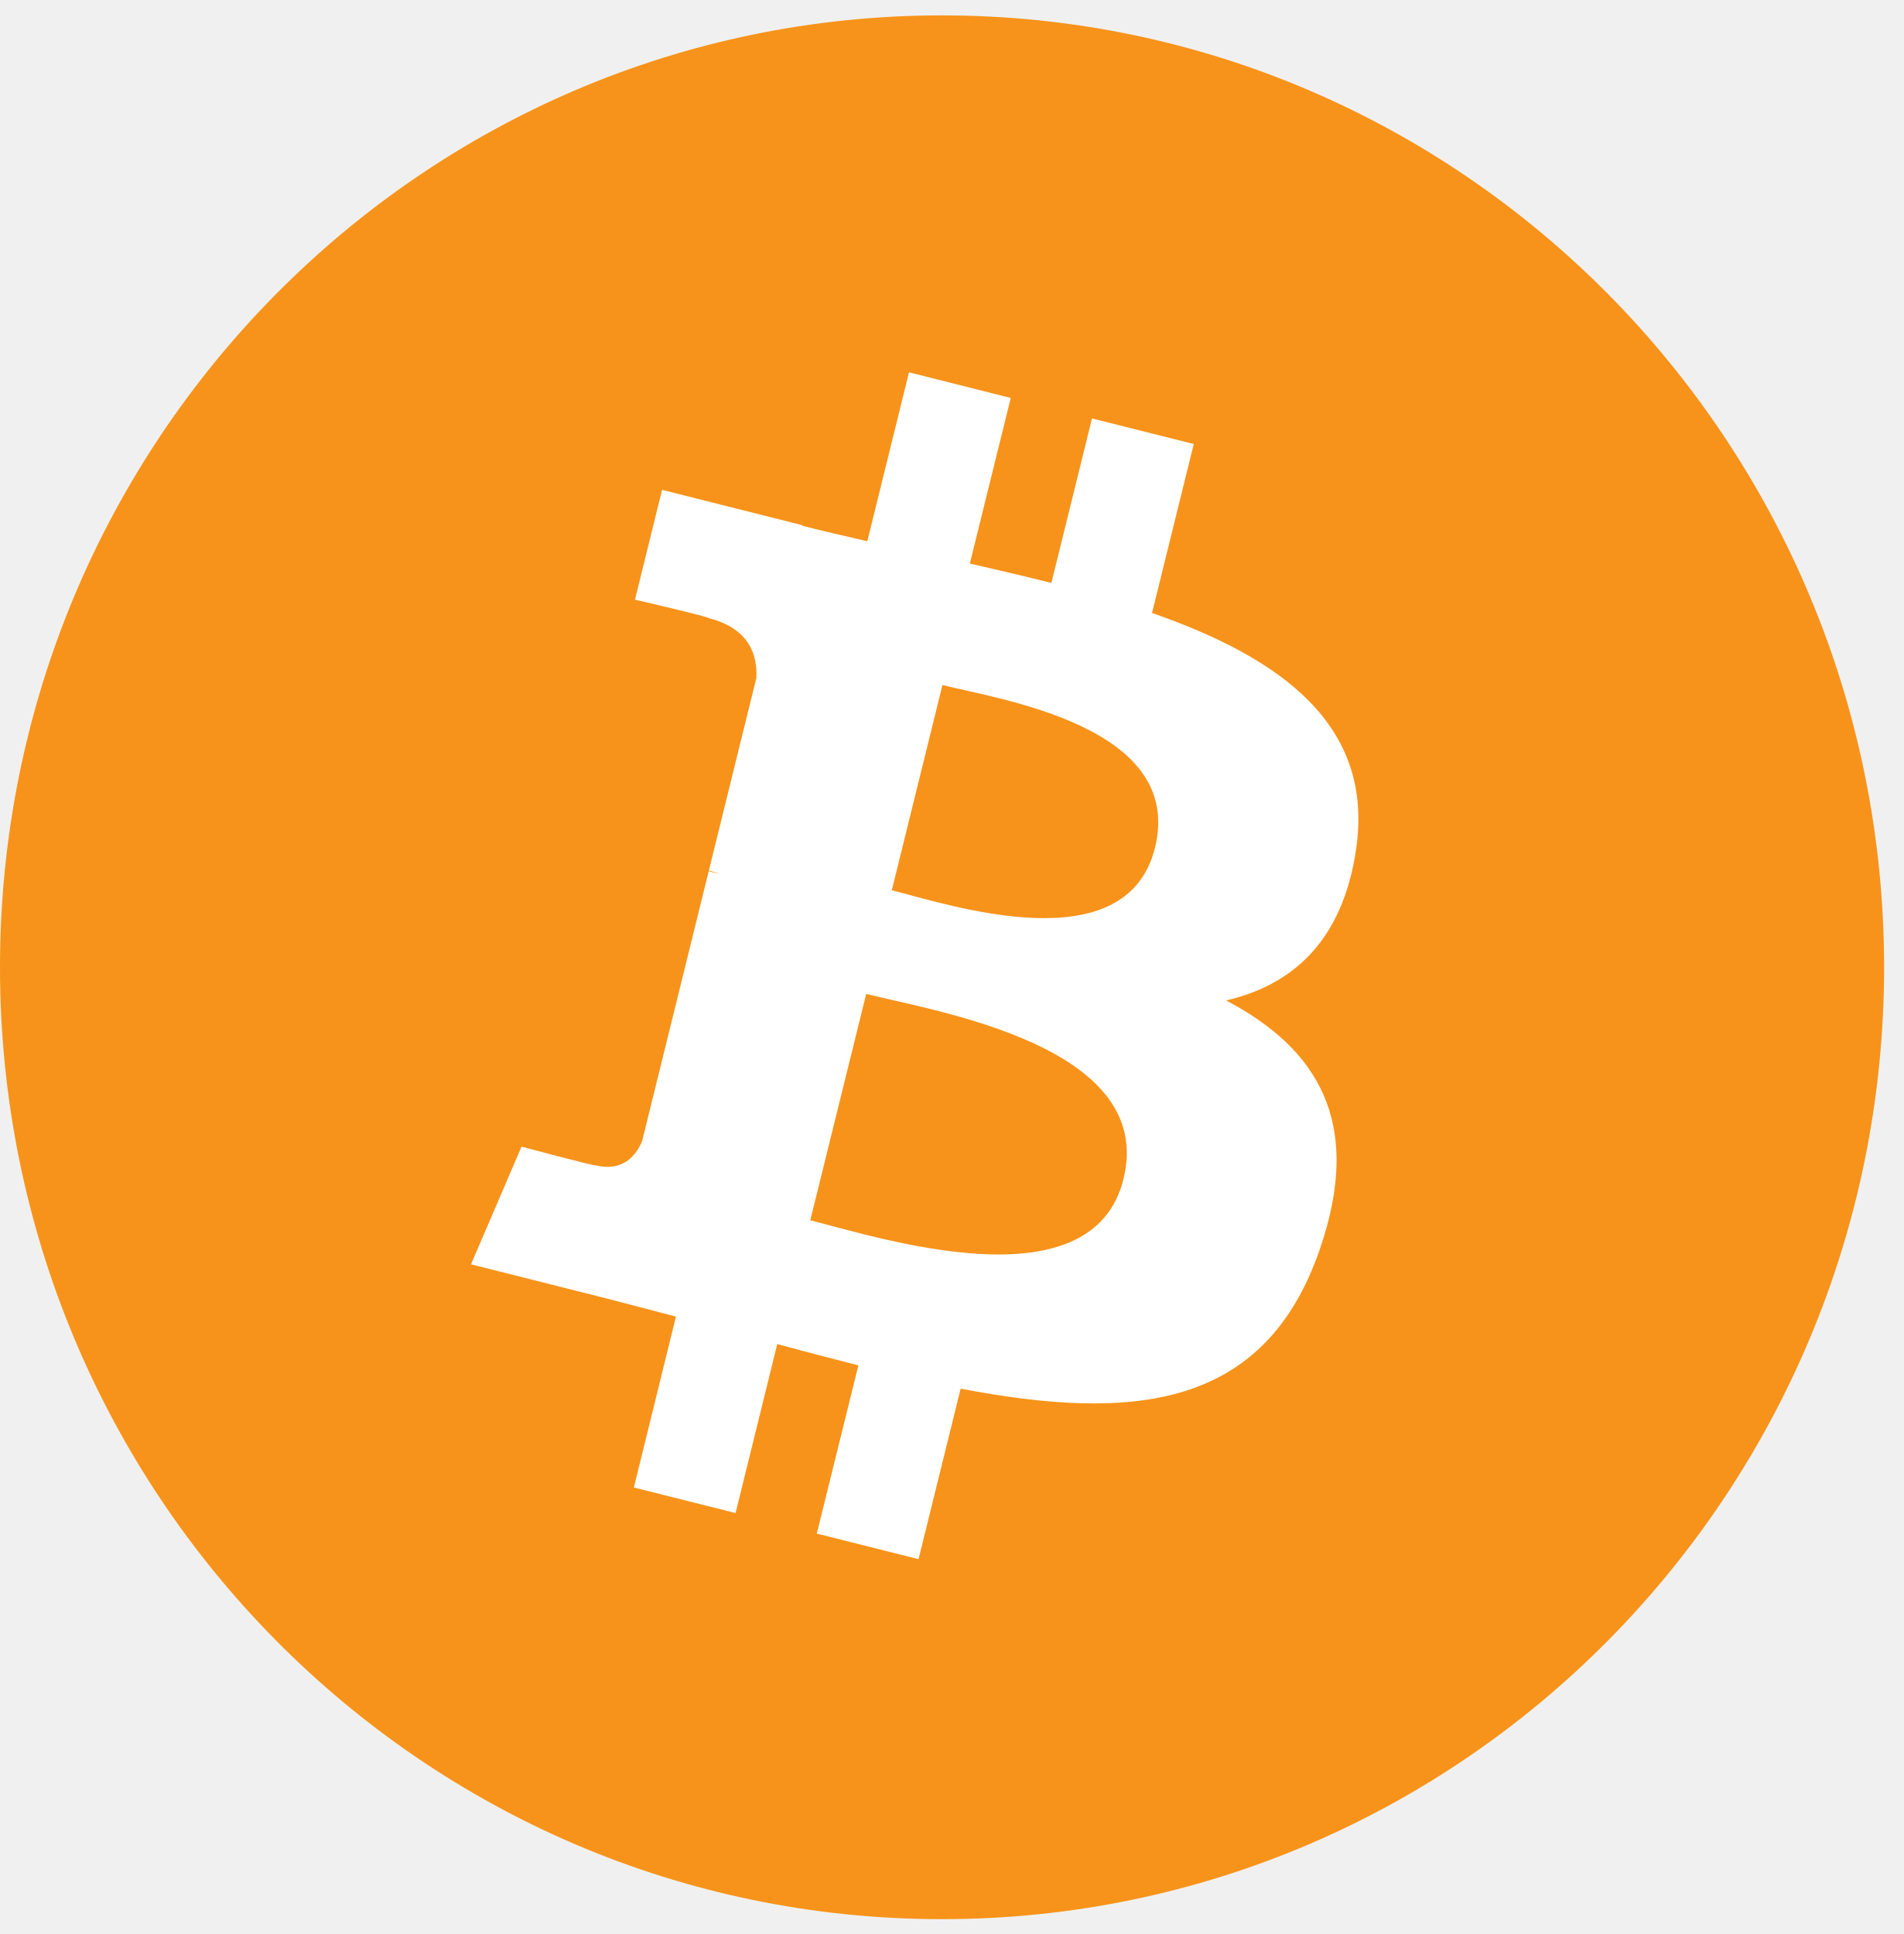
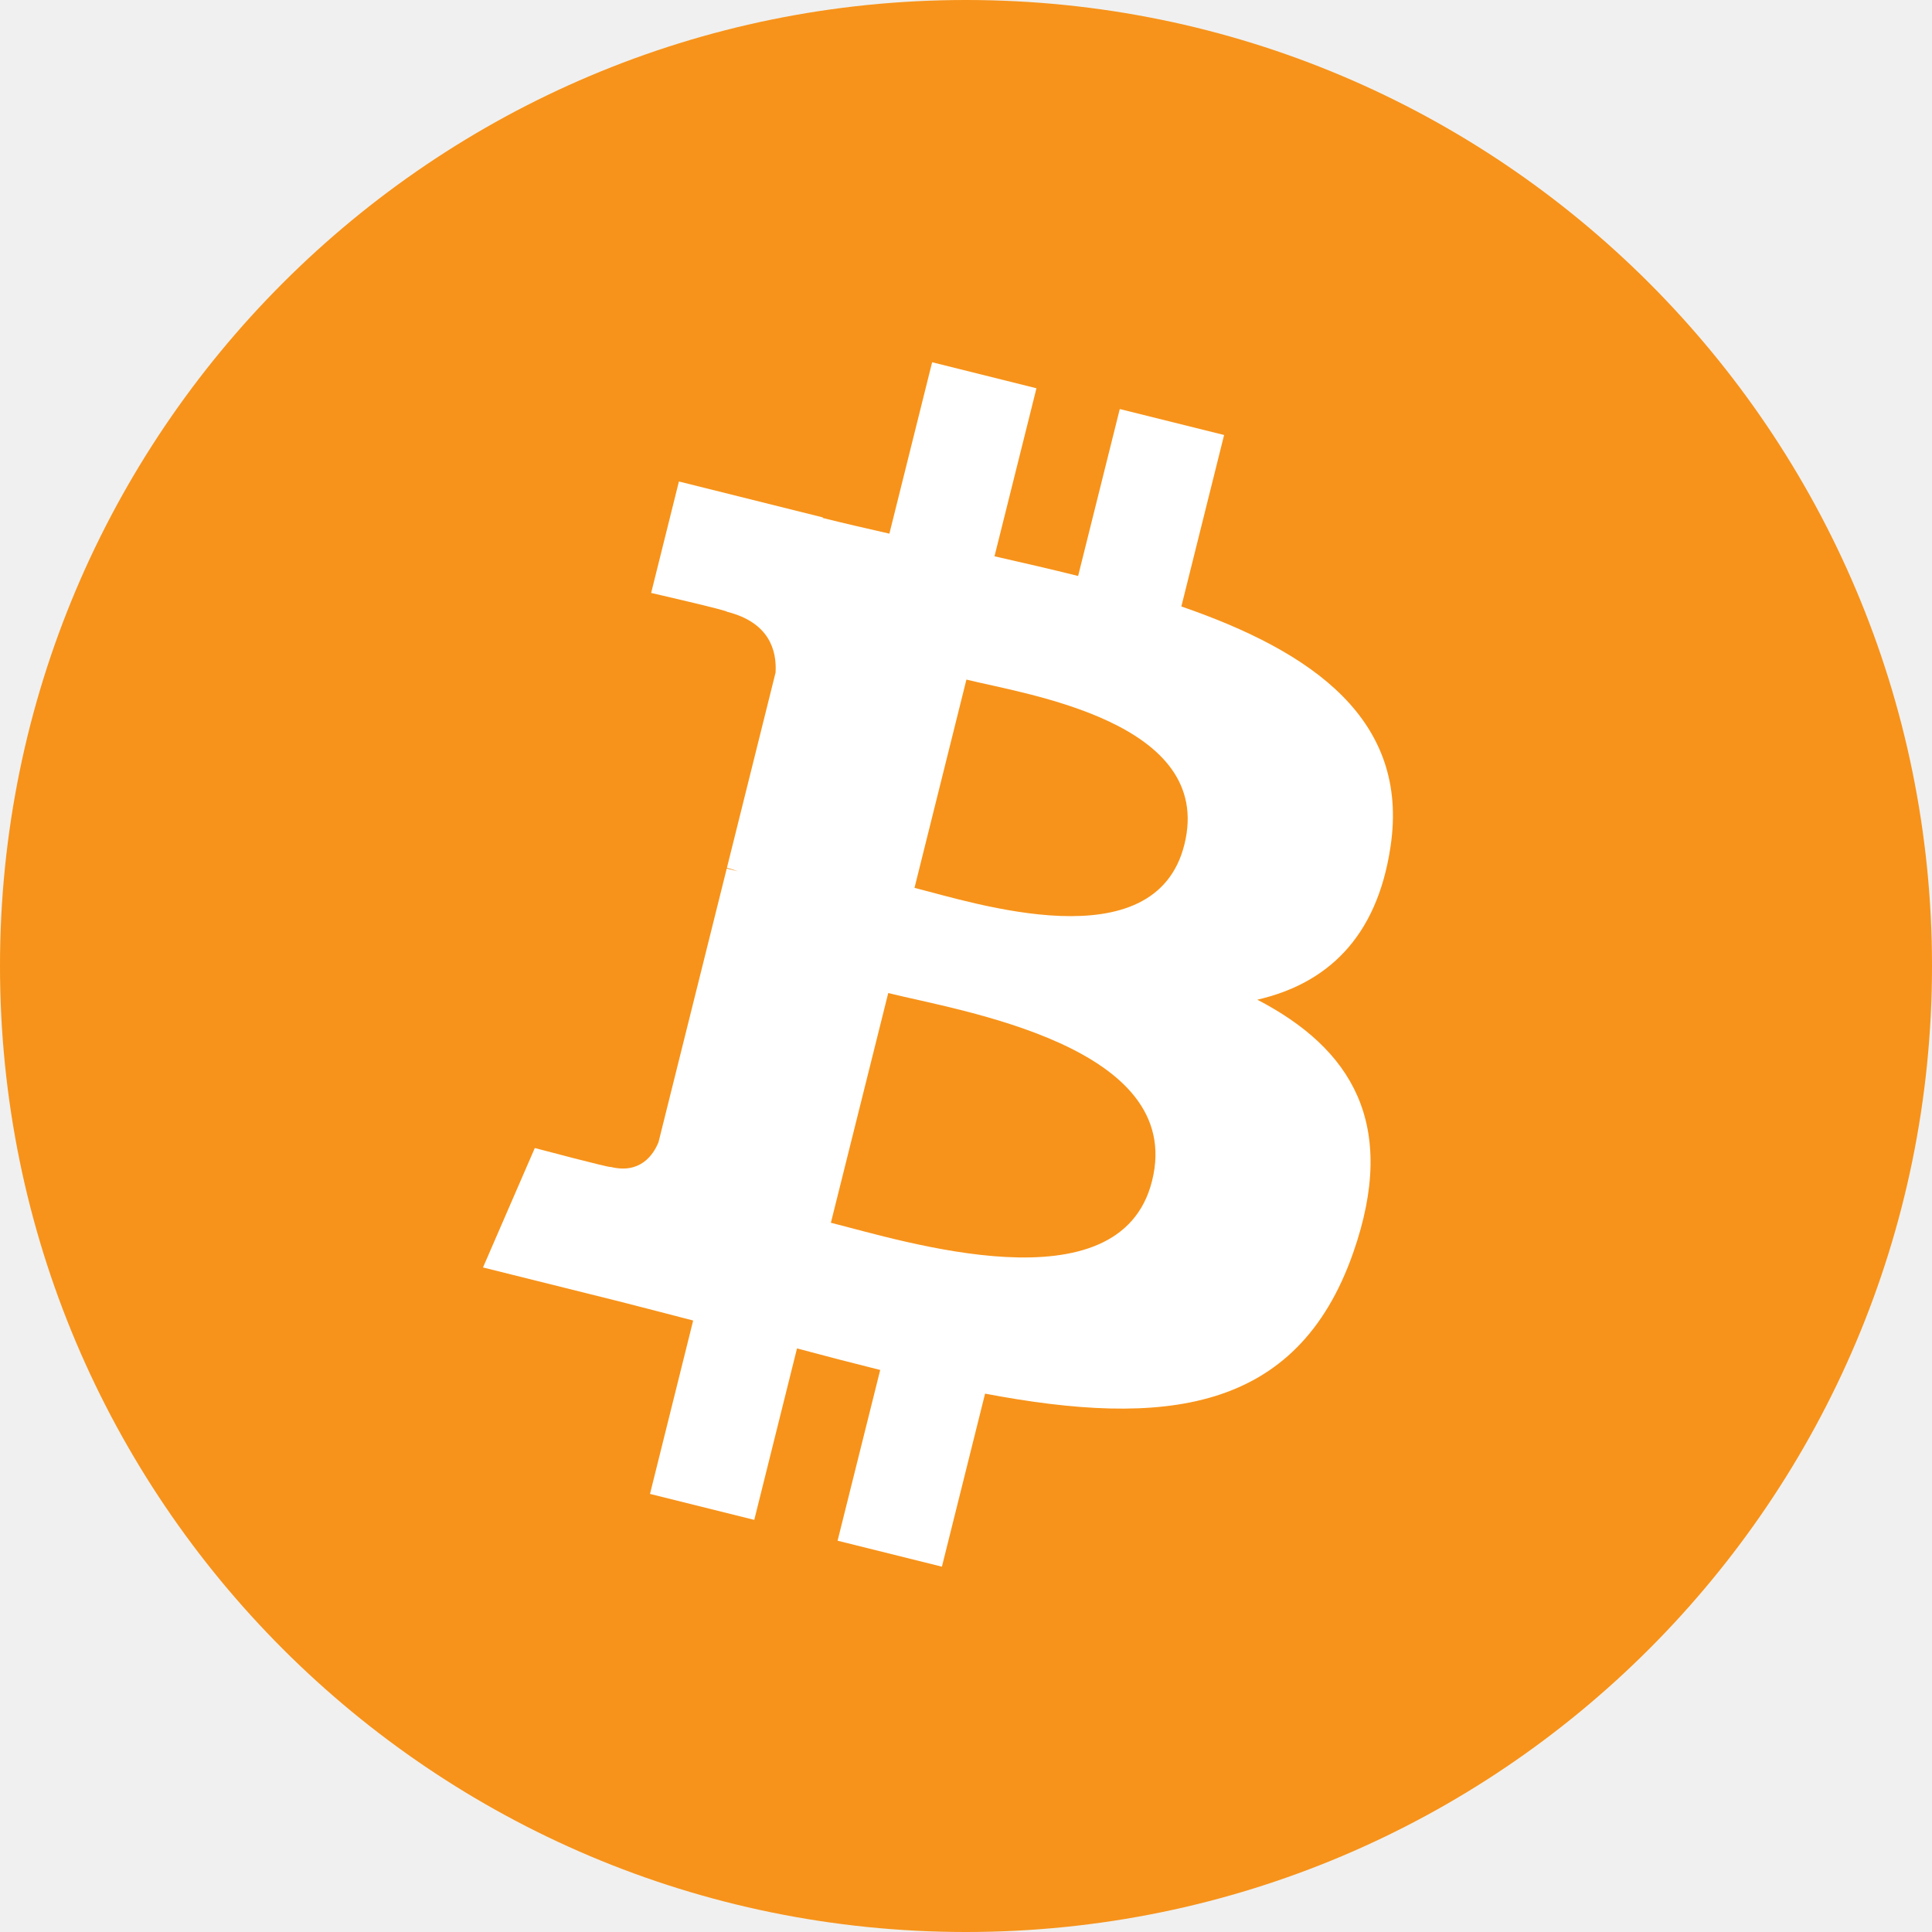
- <svg xmlns="http://www.w3.org/2000/svg" width="63" height="64" viewBox="0 0 63 64" fill="none">
-   <path d="M31.171 63.509C48.387 63.509 62.343 49.406 62.343 32.009C62.343 14.612 48.387 0.509 31.171 0.509C13.956 0.509 0 14.612 0 32.009C0 49.406 13.956 63.509 31.171 63.509Z" fill="#F7931A" />
-   <path d="M44.871 28.111C45.483 23.984 42.371 21.765 38.12 20.285L39.5 14.694L36.133 13.847L34.789 19.291C33.904 19.066 32.997 18.858 32.091 18.649L33.445 13.17L30.078 12.321L28.699 17.911C27.966 17.741 27.245 17.576 26.548 17.399L26.552 17.381L21.907 16.21L21.011 19.844C21.011 19.844 23.511 20.423 23.458 20.458C24.822 20.803 25.067 21.714 25.026 22.439L23.456 28.808C23.55 28.831 23.671 28.867 23.807 28.92L23.45 28.831L21.249 37.754C21.081 38.171 20.659 38.799 19.704 38.561C19.739 38.61 17.257 37.945 17.257 37.945L15.585 41.839L19.969 42.943C20.783 43.15 21.582 43.367 22.367 43.569L20.974 49.224L24.339 50.07L25.718 44.479C26.638 44.729 27.53 44.961 28.403 45.182L27.027 50.749L30.394 51.596L31.787 45.953C37.53 47.052 41.847 46.609 43.665 41.36C45.13 37.135 43.593 34.696 40.571 33.107C42.773 32.596 44.429 31.133 44.871 28.111V28.111ZM37.175 39.014C36.137 43.24 29.094 40.955 26.811 40.382L28.662 32.891C30.945 33.468 38.264 34.608 37.175 39.014ZM38.218 28.05C37.269 31.895 31.409 29.94 29.509 29.461L31.185 22.669C33.084 23.147 39.207 24.039 38.218 28.05Z" fill="white" />
+ <svg xmlns="http://www.w3.org/2000/svg" width="32" height="32" viewBox="0 0 32 32" fill="none">
+   <path d="M16 32C24.837 32 32 24.837 32 16C32 7.163 24.837 0 16 0C7.163 0 0 7.163 0 16C0 24.837 7.163 32 16 32Z" fill="#F7931A" />
+   <path d="M23.032 14.02C23.346 11.924 21.749 10.797 19.567 10.045L20.275 7.205L18.547 6.775L17.857 9.54C17.403 9.426 16.937 9.32 16.472 9.214L17.167 6.431L15.439 6L14.731 8.839C14.355 8.753 13.985 8.669 13.627 8.579L13.629 8.57L11.245 7.975L10.785 9.821C10.785 9.821 12.068 10.115 12.041 10.133C12.741 10.308 12.867 10.771 12.846 11.139L12.04 14.374C12.088 14.386 12.15 14.404 12.22 14.431L12.037 14.386L10.907 18.918C10.821 19.13 10.604 19.449 10.114 19.328C10.132 19.353 8.858 19.015 8.858 19.015L8 20.993L10.25 21.554C10.668 21.659 11.078 21.769 11.481 21.872L10.766 24.744L12.493 25.174L13.201 22.334C13.673 22.461 14.131 22.579 14.579 22.691L13.873 25.519L15.601 25.949L16.316 23.083C19.264 23.641 21.48 23.416 22.413 20.75C23.165 18.604 22.376 17.365 20.825 16.558C21.955 16.298 22.805 15.555 23.032 14.02ZM19.082 19.558C18.549 21.705 14.934 20.544 13.762 20.253L14.712 16.448C15.884 16.741 19.641 17.32 19.082 19.558ZM19.617 13.989C19.13 15.942 16.122 14.949 15.147 14.706L16.007 11.256C16.982 11.499 20.125 11.952 19.617 13.989Z" fill="white" />
</svg>
